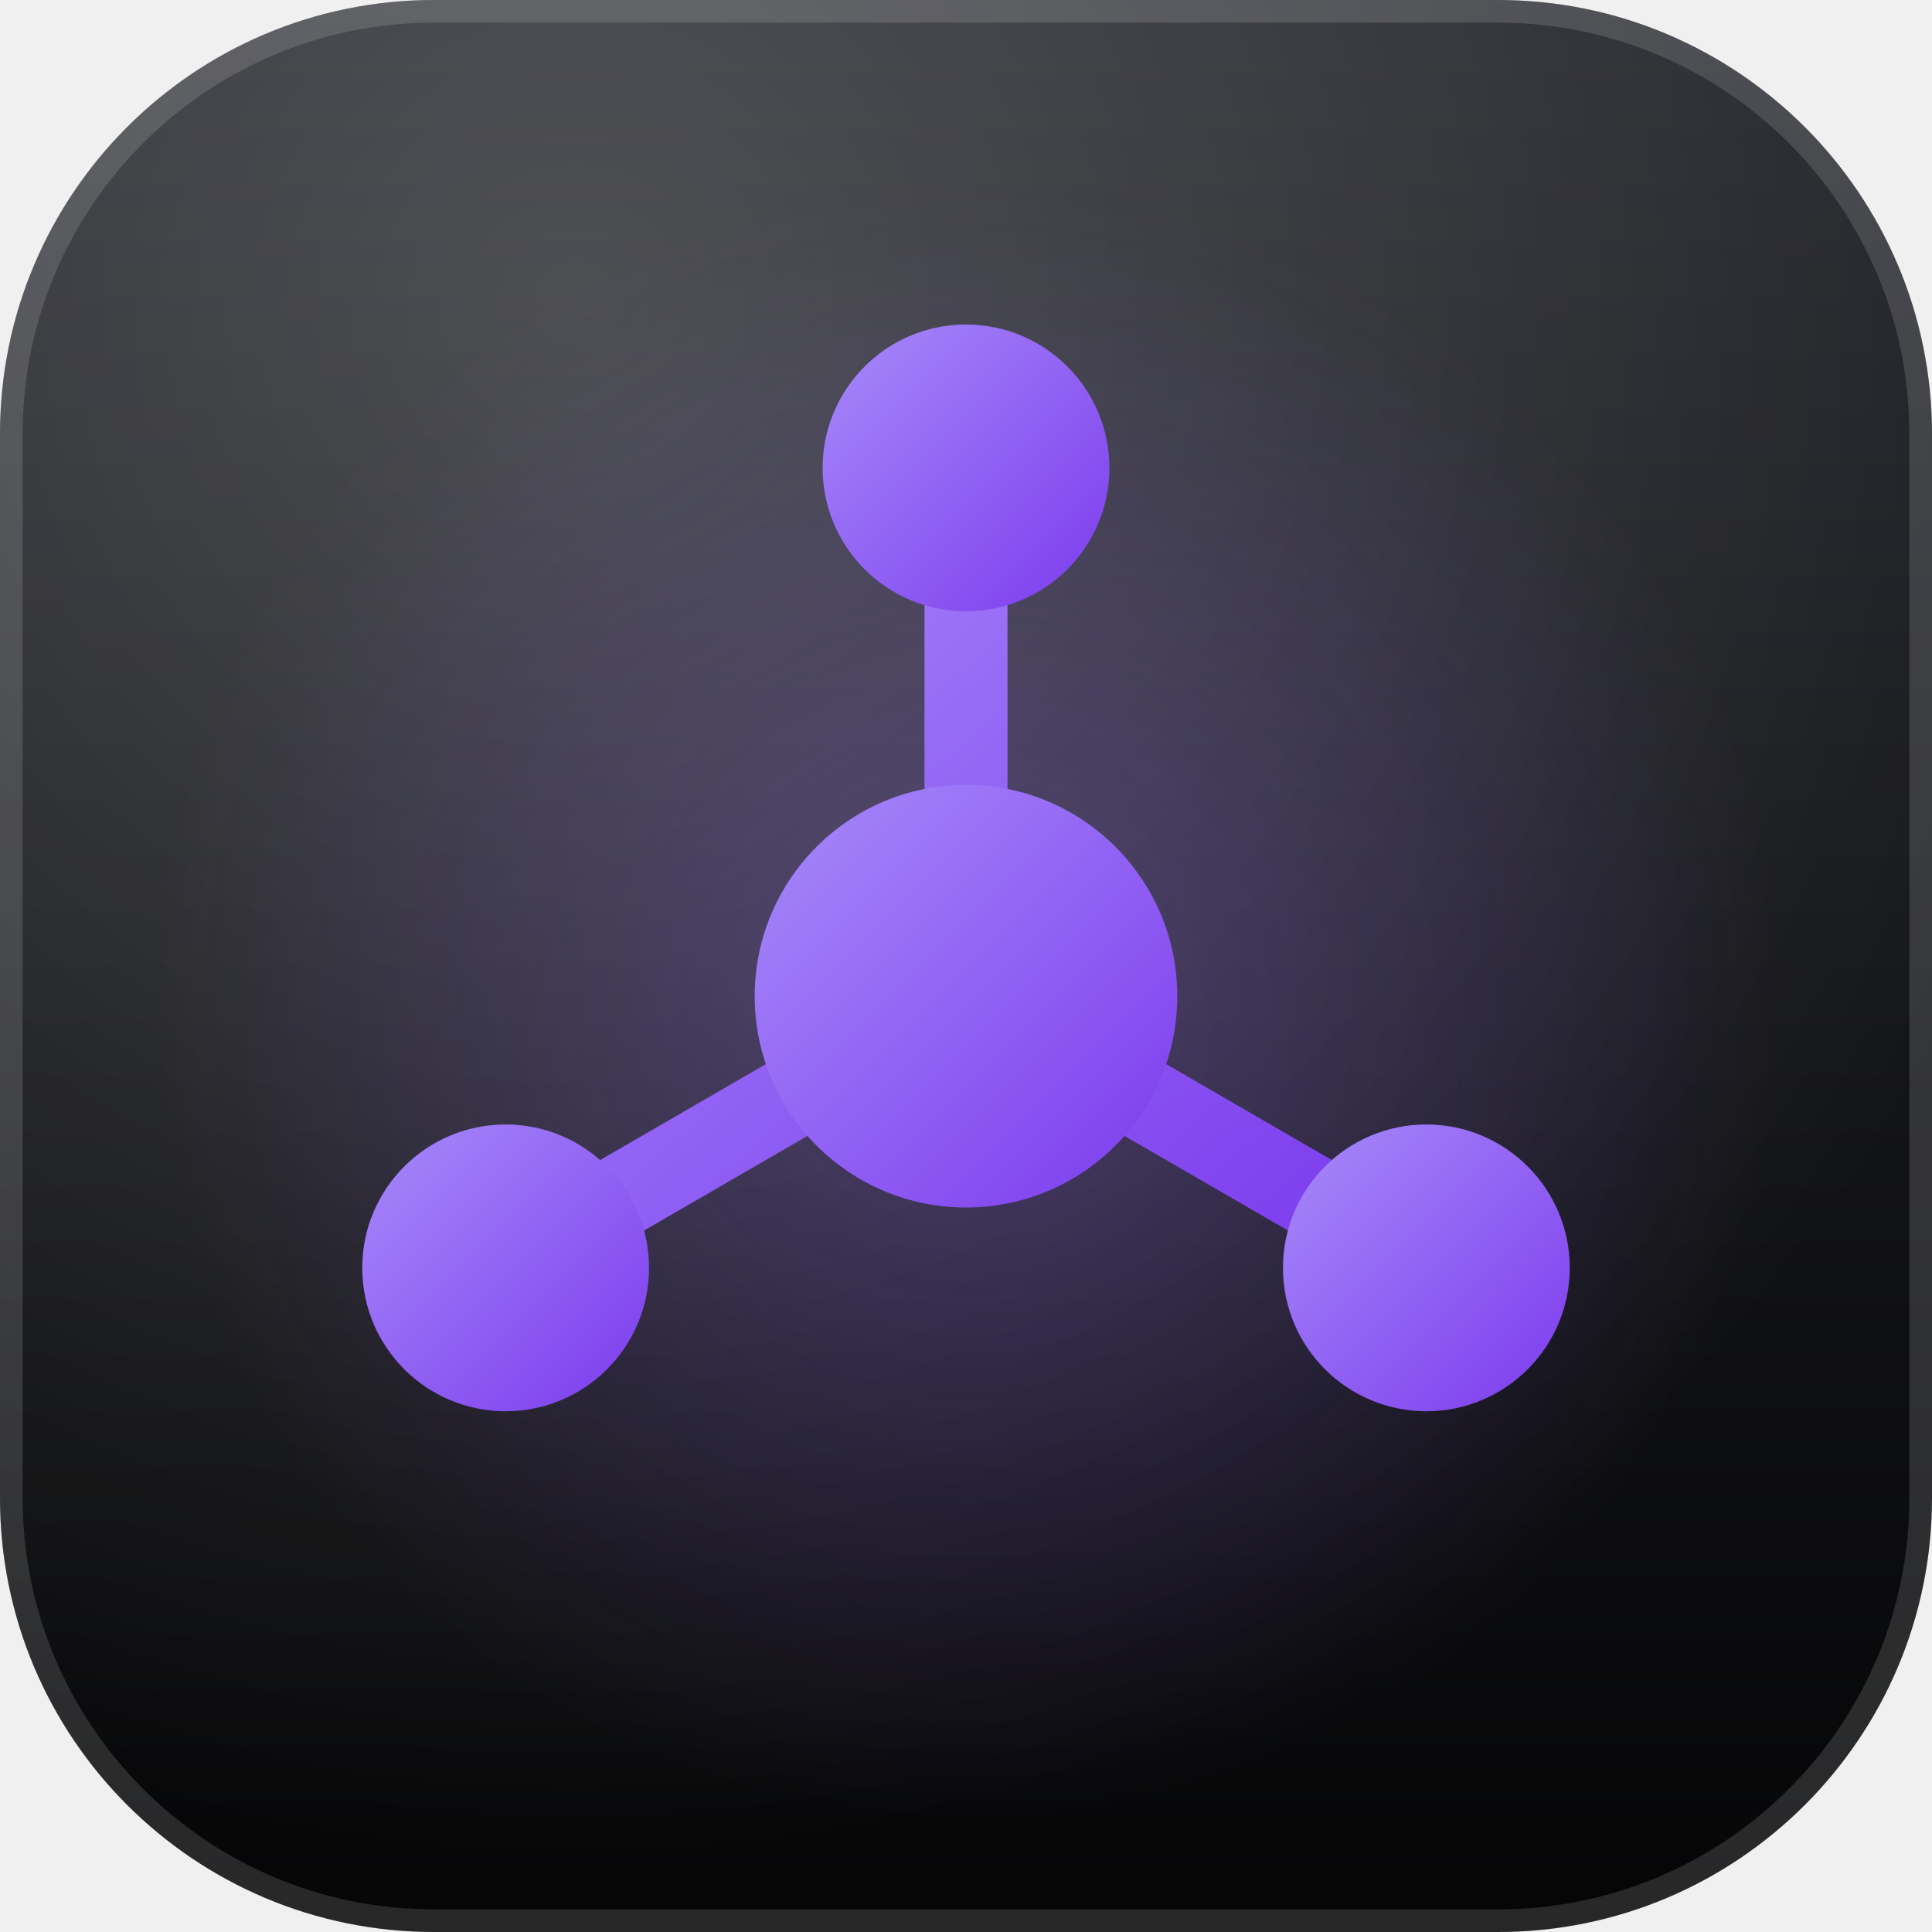
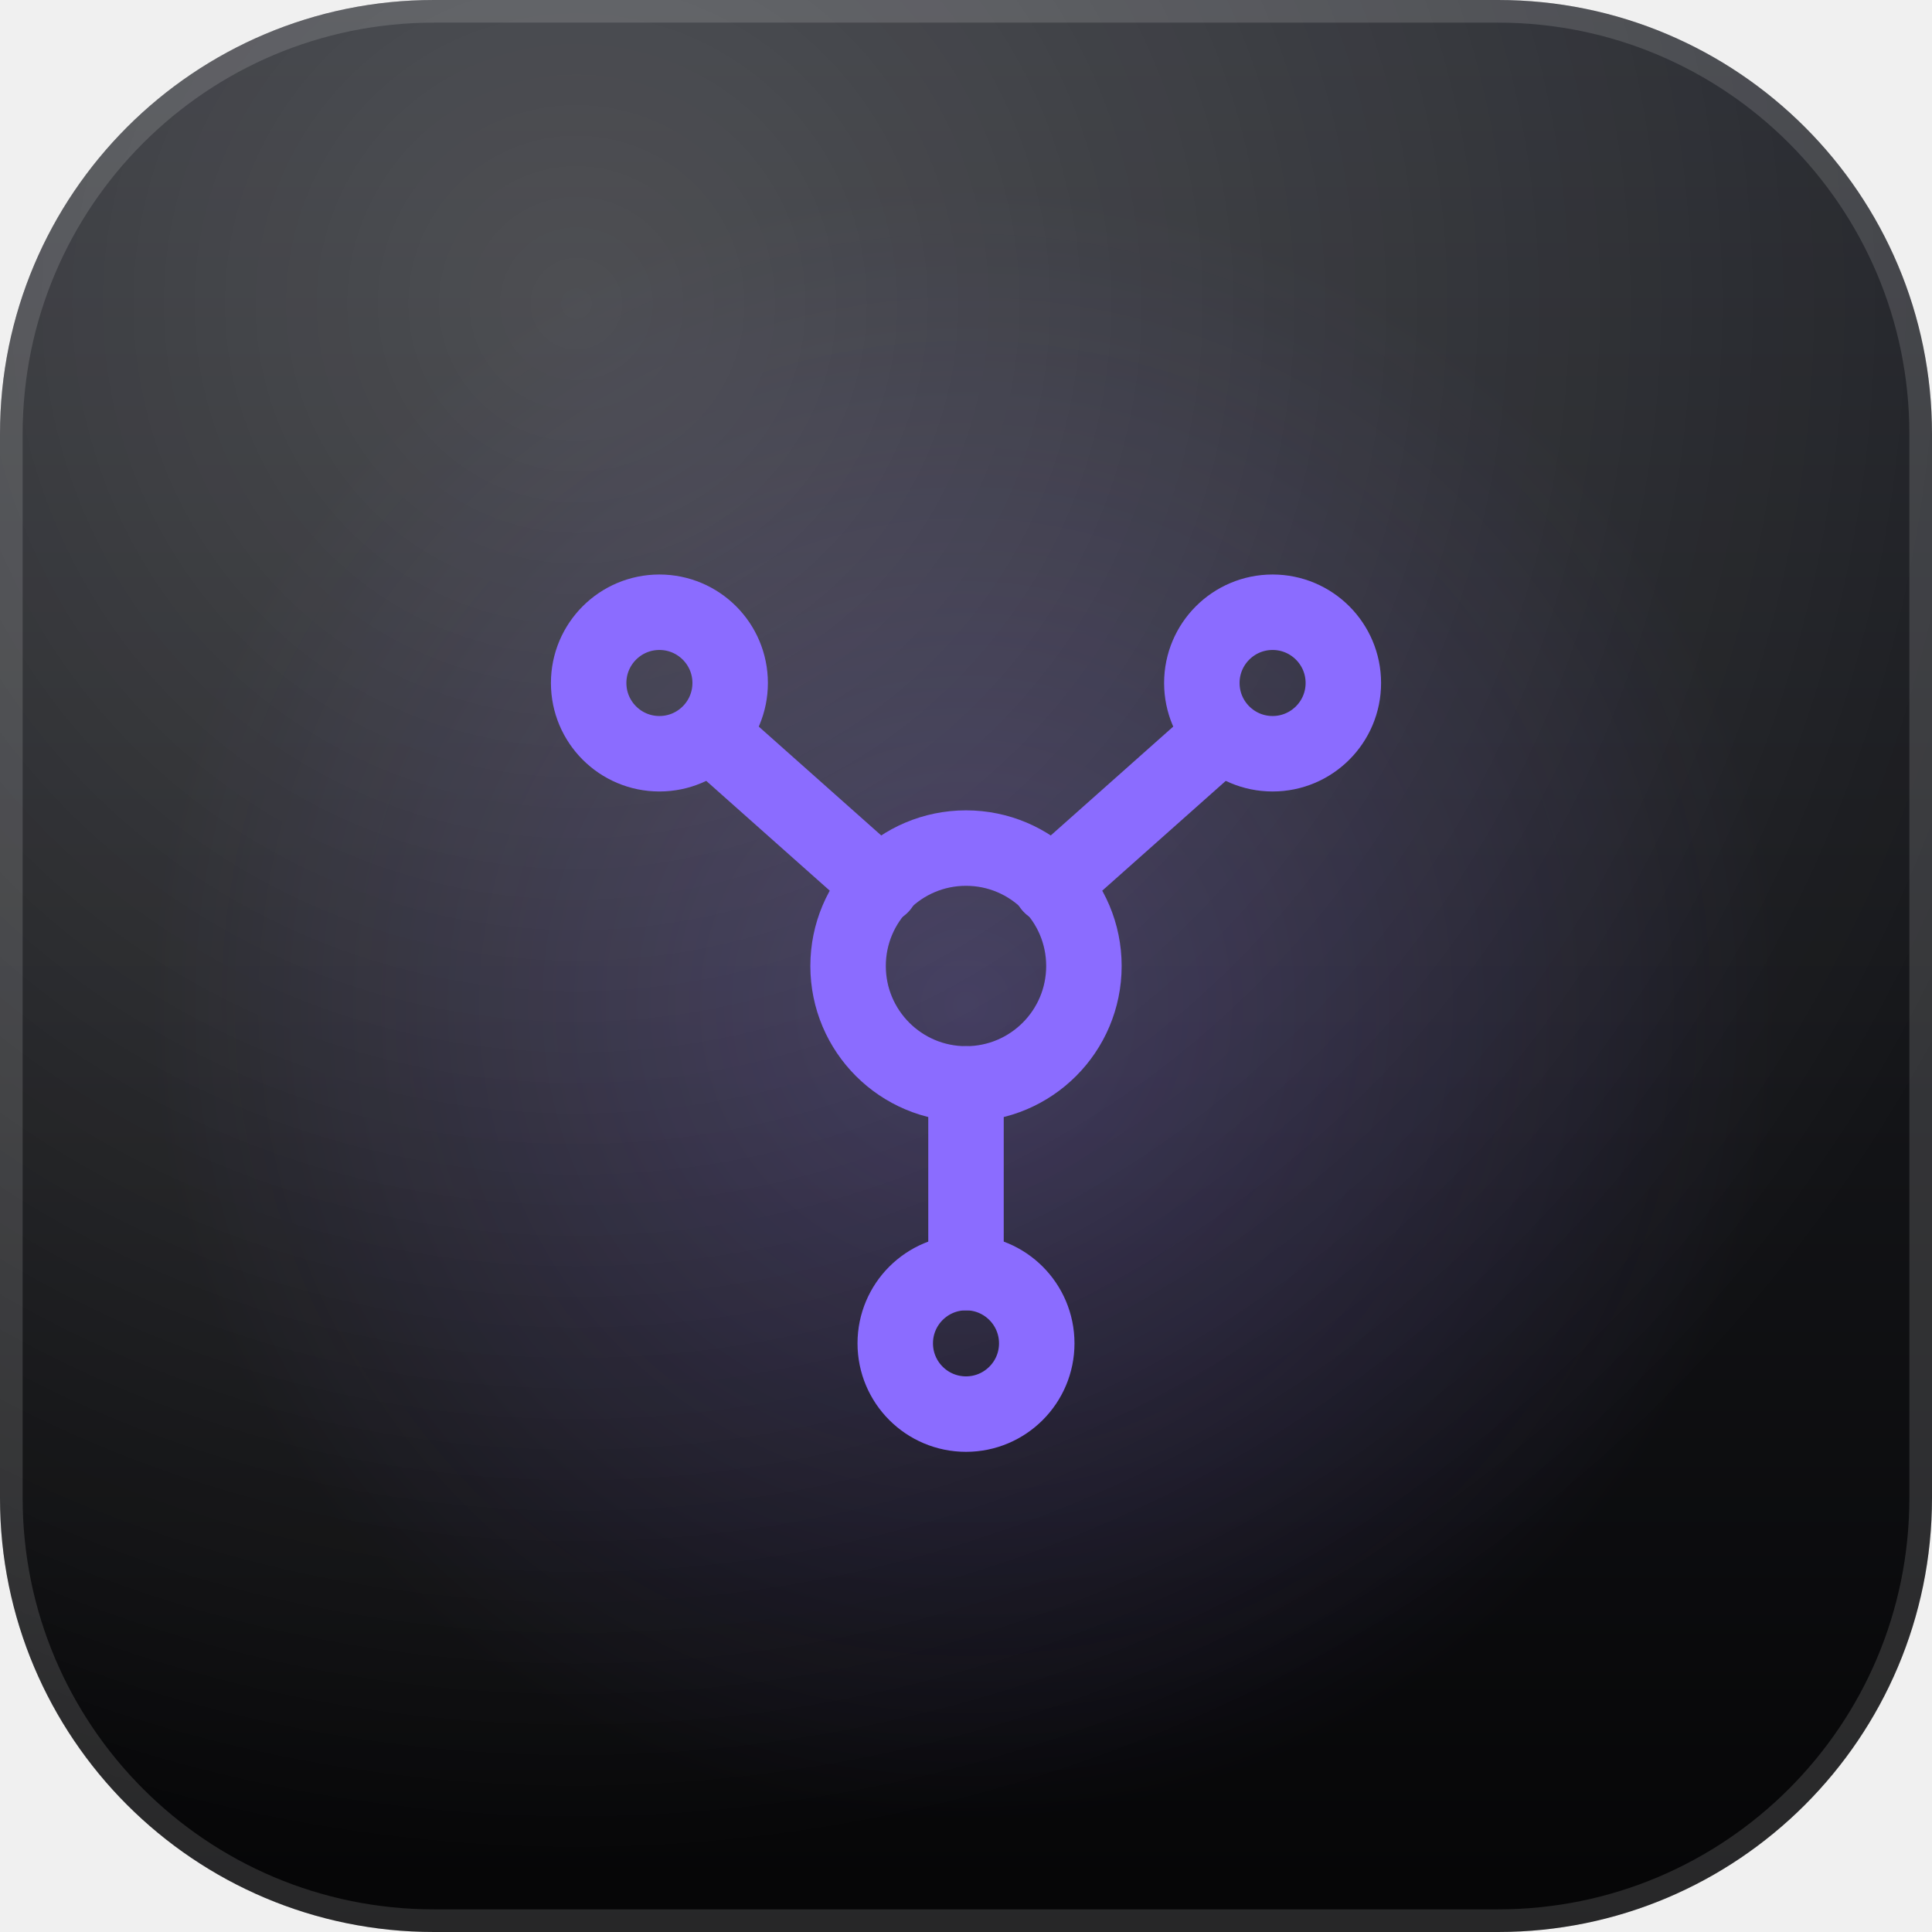
<svg xmlns="http://www.w3.org/2000/svg" viewBox="0 0 512 512">
  <defs>
    <linearGradient id="tile" x1="0" y1="0" x2="0" y2="1">
      <stop offset="0" stop-color="#26282e" />
      <stop offset="1" stop-color="#050506" />
    </linearGradient>
    <radialGradient id="sheen" cx=".3" cy=".16" r=".8">
      <stop offset="0" stop-color="#fff" stop-opacity=".2" />
      <stop offset="1" stop-color="#fff" stop-opacity="0" />
    </radialGradient>
    <radialGradient id="halo" cx=".5" cy=".52" r=".42">
-       <stop offset="0" stop-color="#8b5cf6" stop-opacity=".32" />
-       <stop offset="1" stop-color="#8b5cf6" stop-opacity="0" />
+       <stop offset="0" stop-color="#8b6cff" stop-opacity=".24" />
+       <stop offset="1" stop-color="#8b6cff" stop-opacity="0" />
    </radialGradient>
  </defs>
  <rect width="512" height="512" rx="115" fill="url(#tile)" />
  <rect width="512" height="512" rx="115" fill="url(#halo)" />
  <rect width="512" height="512" rx="115" fill="url(#sheen)" />
  <rect x="3" y="3" width="506" height="506" rx="112" fill="none" stroke="#fff" stroke-opacity=".14" stroke-width="6" />
-   <defs>
-     <linearGradient id="glyph" x1="0" y1="0" x2="1" y2="1">
-       <stop offset="0" stop-color="#a78bfa" />
-       <stop offset="1" stop-color="#7c3aed" />
-     </linearGradient>
-   </defs>
-   <path d="M256 264V132M256 264 142 330M256 264l114 66" stroke="url(#glyph)" stroke-width="22" stroke-linecap="round" />
-   <circle cx="256" cy="264" r="56" fill="url(#glyph)" />
-   <circle cx="256" cy="124" r="38" fill="url(#glyph)" />
-   <circle cx="134" cy="336" r="38" fill="url(#glyph)" />
-   <circle cx="378" cy="336" r="38" fill="url(#glyph)" />
+   <svg x="106" y="106" width="300" height="300" viewBox="0 0 24 24" fill="none" stroke="#8b6cff" stroke-width="1.6" stroke-linecap="round" stroke-linejoin="round">
+     <circle cx="12" cy="12" r="2.5" />
+     <circle cx="5.5" cy="6" r="1.5" />
+     <circle cx="18.5" cy="6" r="1.5" />
+     <circle cx="12" cy="20" r="1.5" />
+     <path d="M10.2 10.3 6.6 7.1M13.8 10.3l3.6-3.2M12 14.5v4" />
+   </svg>
</svg>
